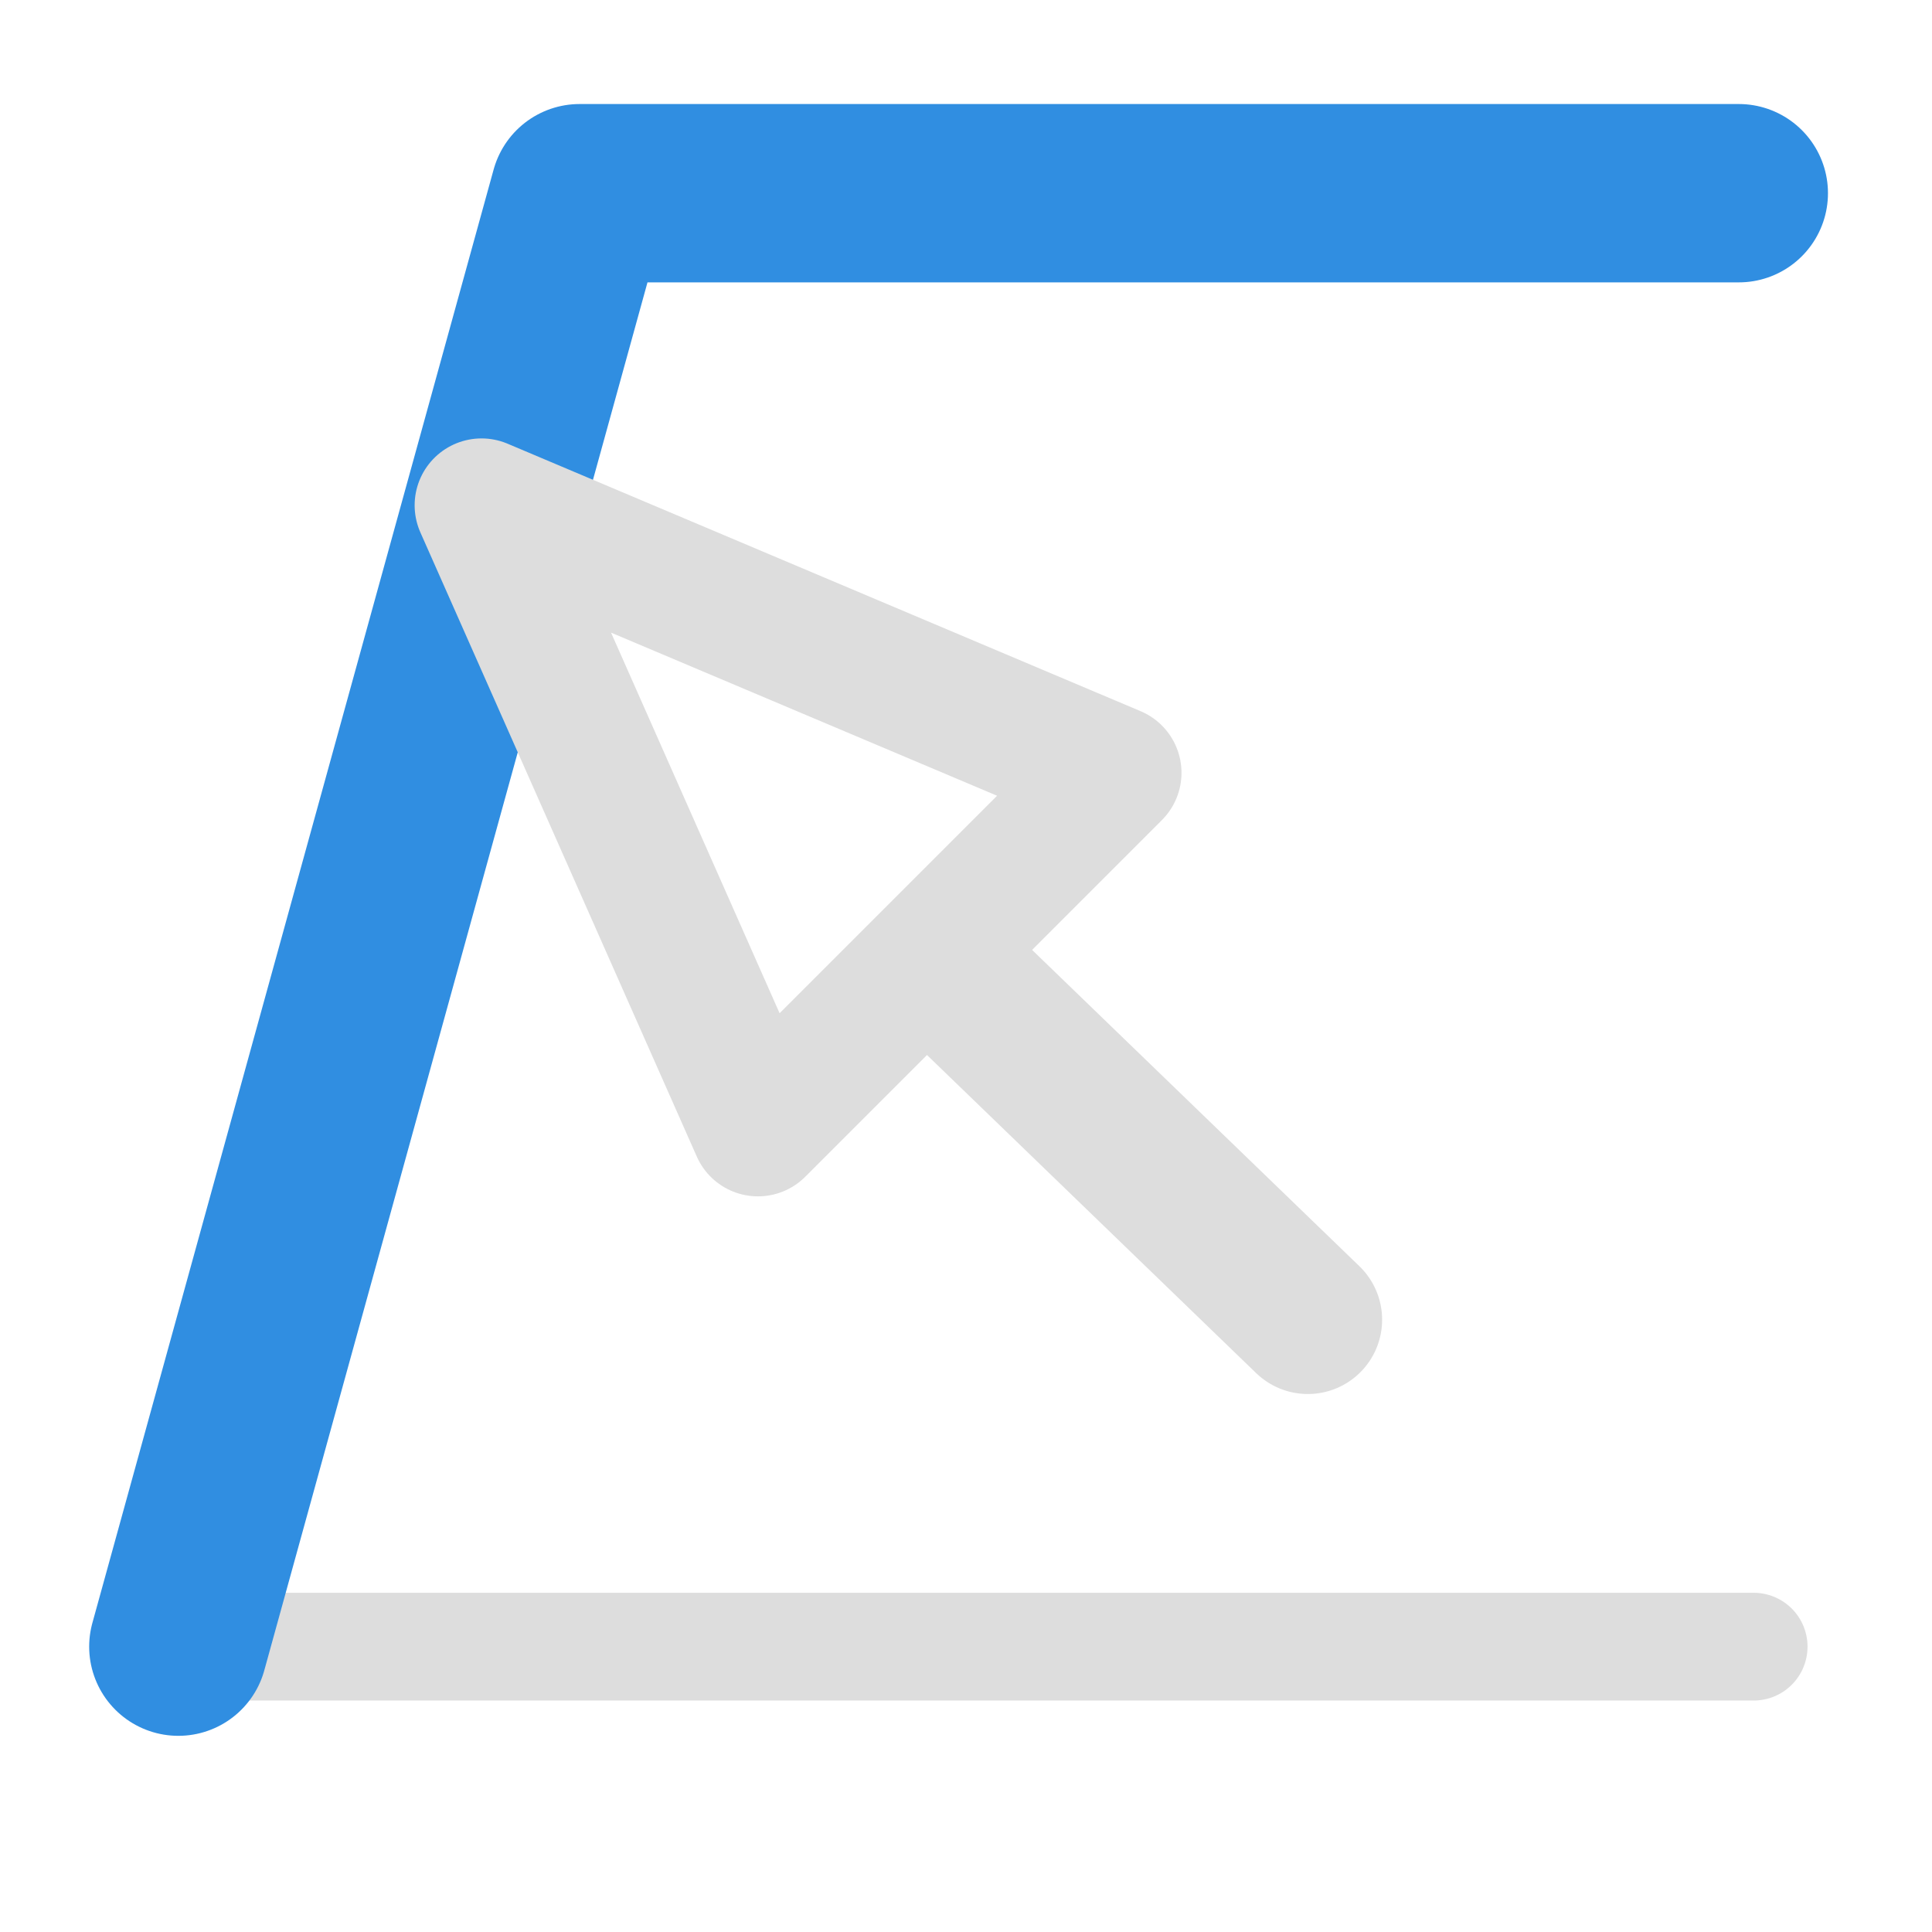
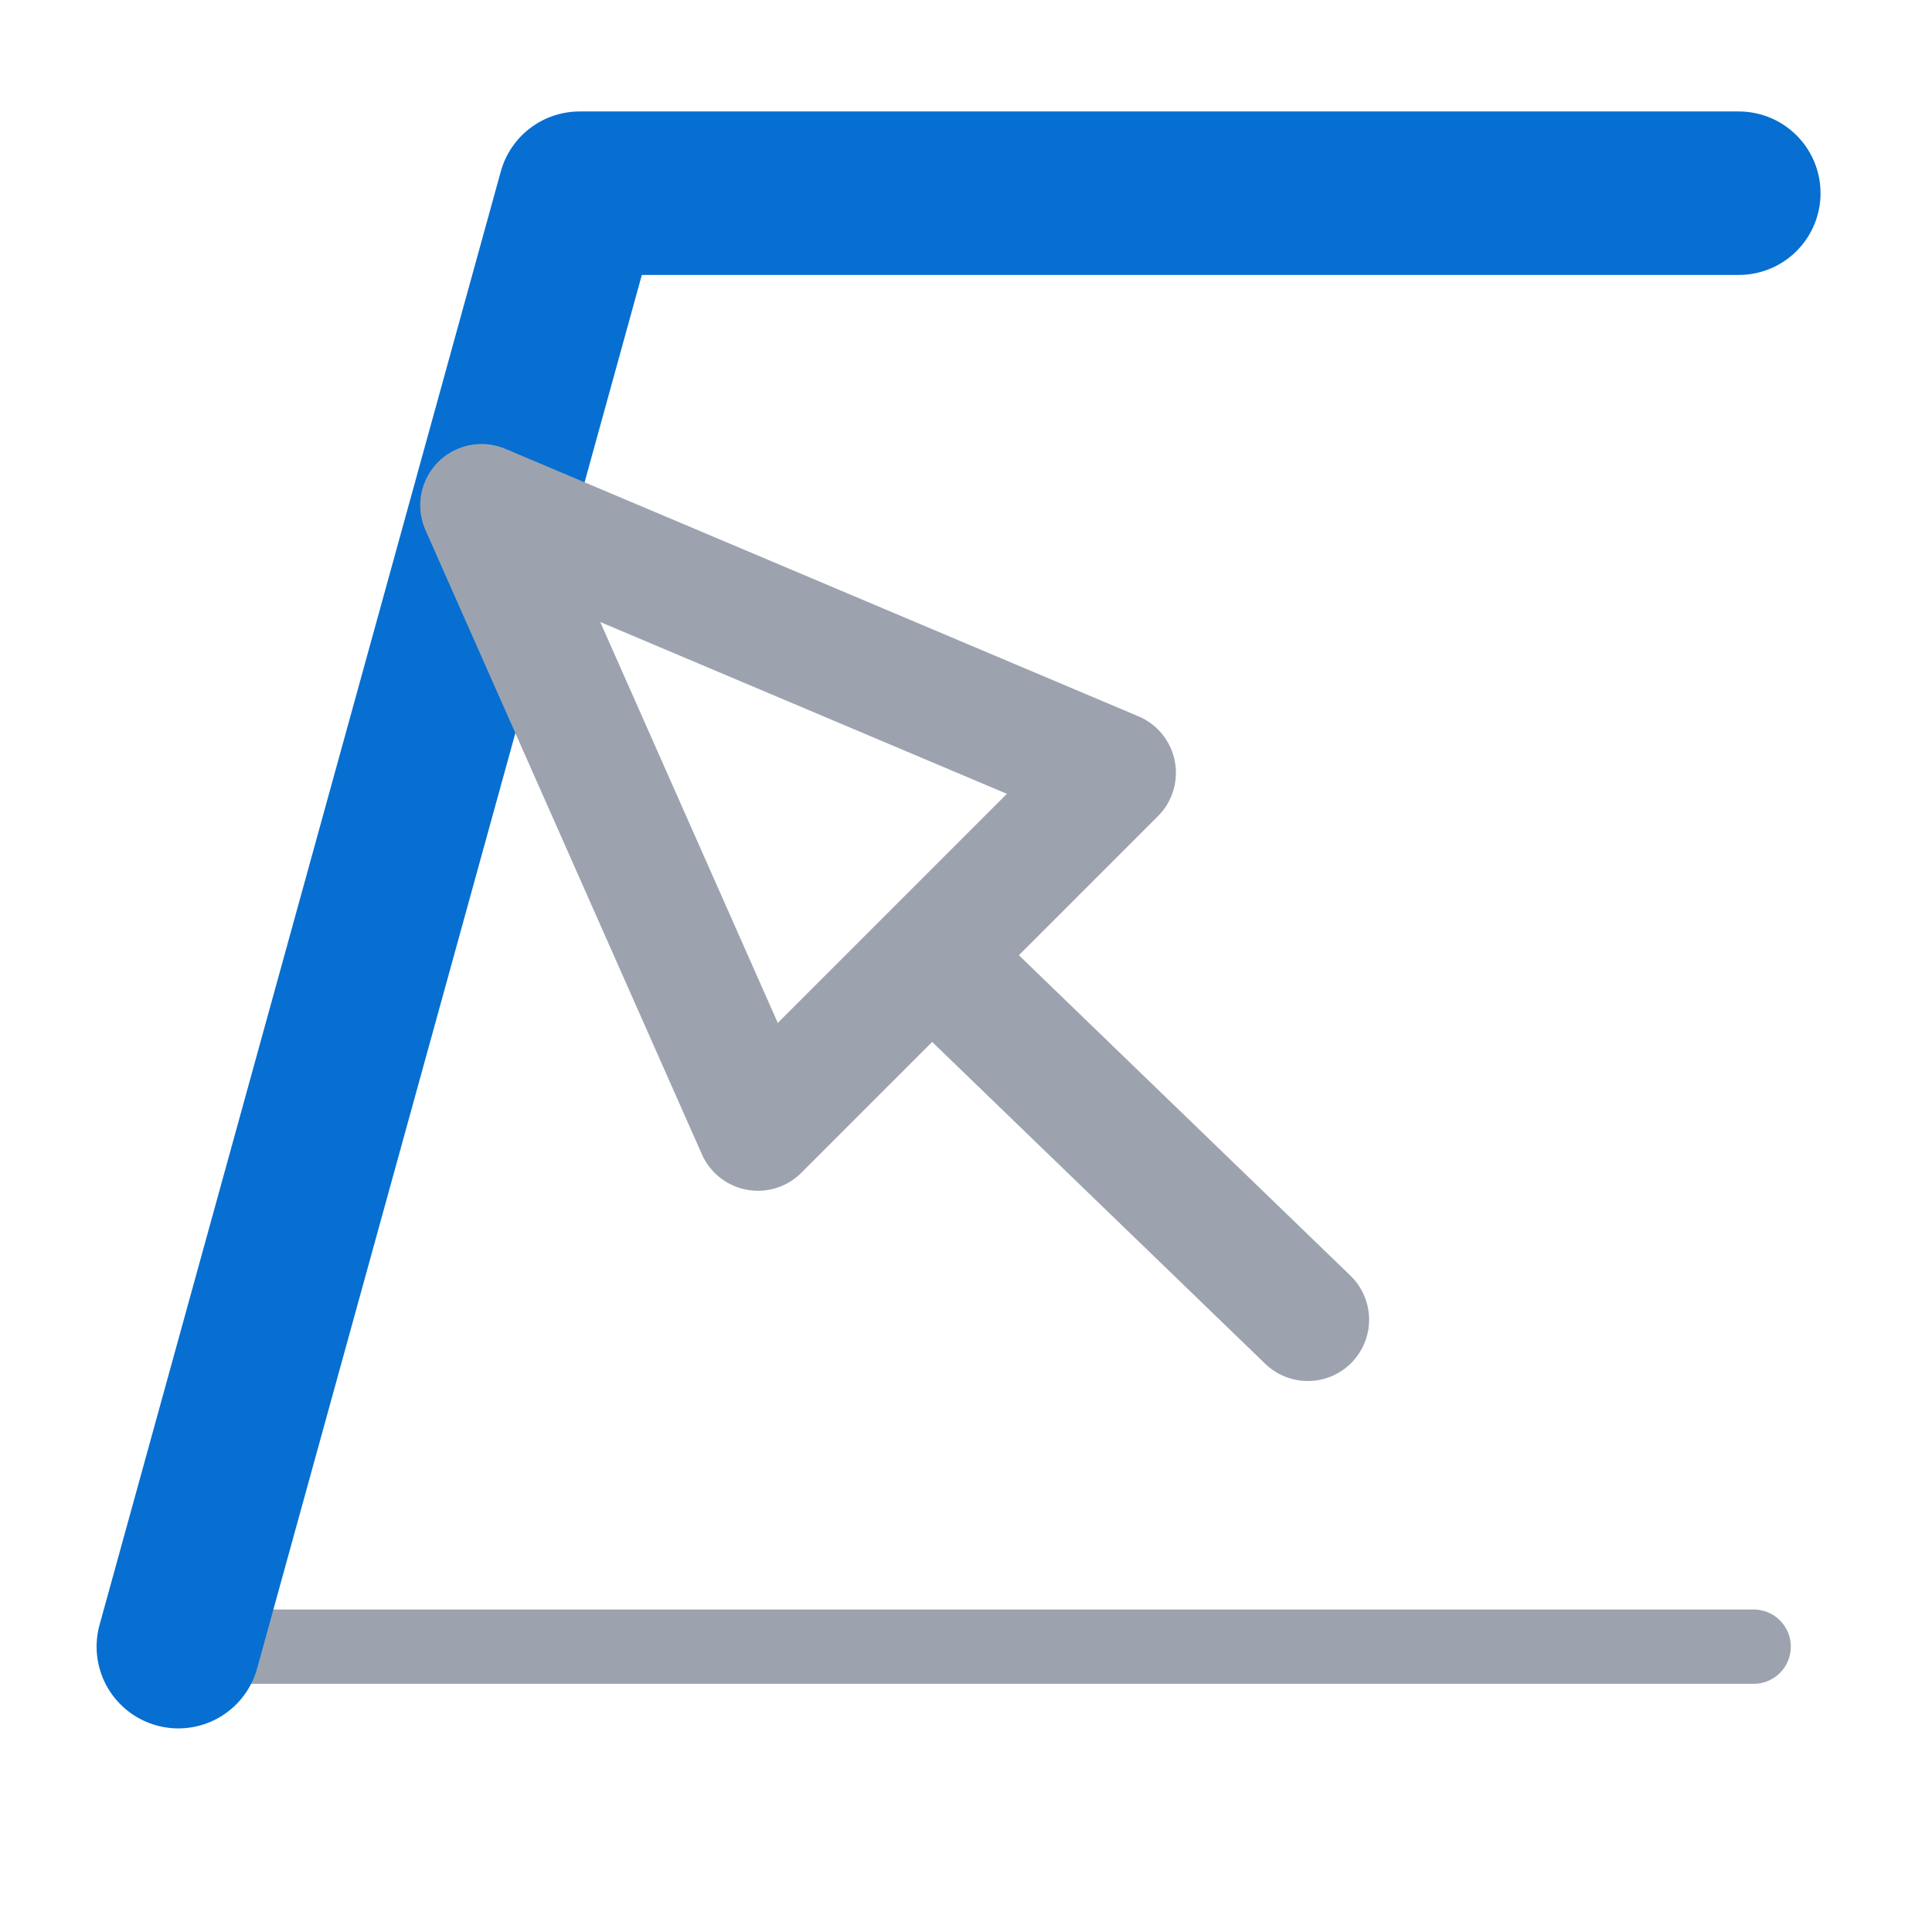
- <svg xmlns="http://www.w3.org/2000/svg" width="26.0" height="26.0" viewBox="0 -26.0 26.0 26.0">
-   <path d="M2.4,-3.84 L23.6,-3.84 Z" fill="none" stroke="#ddd" stroke-width="1.45" stroke-linejoin="round" stroke-linecap="round" fill-opacity="1.0" />
-   <path d="M2.4,-3.84 L7.8,-23.4 L23.4,-23.4" fill="none" stroke="rgb(48, 142, 225)" stroke-width="2.4" stroke-linejoin="round" stroke-linecap="round" fill-opacity="1.0" />
-   <path d="M6.48,-19.2 L10.2,-10.8 L15.0,-15.6 Z" fill="none" stroke="#ddd" stroke-width="1.8" stroke-linejoin="round" stroke-linecap="round" fill-opacity="1.0" />
-   <path d="M12.84,-12.84 L17.6,-8.24 Z" fill="none" stroke="#ddd" stroke-width="2.0" stroke-linejoin="round" stroke-linecap="round" fill-opacity="1.0" />
+ <svg xmlns="http://www.w3.org/2000/svg" width="26" height="26" viewBox="0 -26 26 26">
+   <path d="M2.4,-3.84 L23.6,-3.84 Z" fill="none" stroke="#9ca3af" stroke-width="1" stroke-linejoin="round" stroke-linecap="round" fill-opacity="1.0" />
+   <path d="M2.4,-3.84 L7.8,-23.4 L23.4,-23.4" fill="none" stroke="#066fd1" stroke-width="2.2" stroke-linejoin="round" stroke-linecap="round" fill-opacity="1.0" />
+   <path d="M6.48,-19.2 L10.2,-10.8 L15.0,-15.6 Z" fill="none" stroke="#9ca3af" stroke-width="1.65" stroke-linejoin="round" stroke-linecap="round" fill-opacity="1.0" />
+   <path d="M12.84,-12.84 L17.6,-8.24 Z" fill="none" stroke="#9ca3af" stroke-width="1.65" stroke-linejoin="round" stroke-linecap="round" fill-opacity="1.0" />
</svg>
